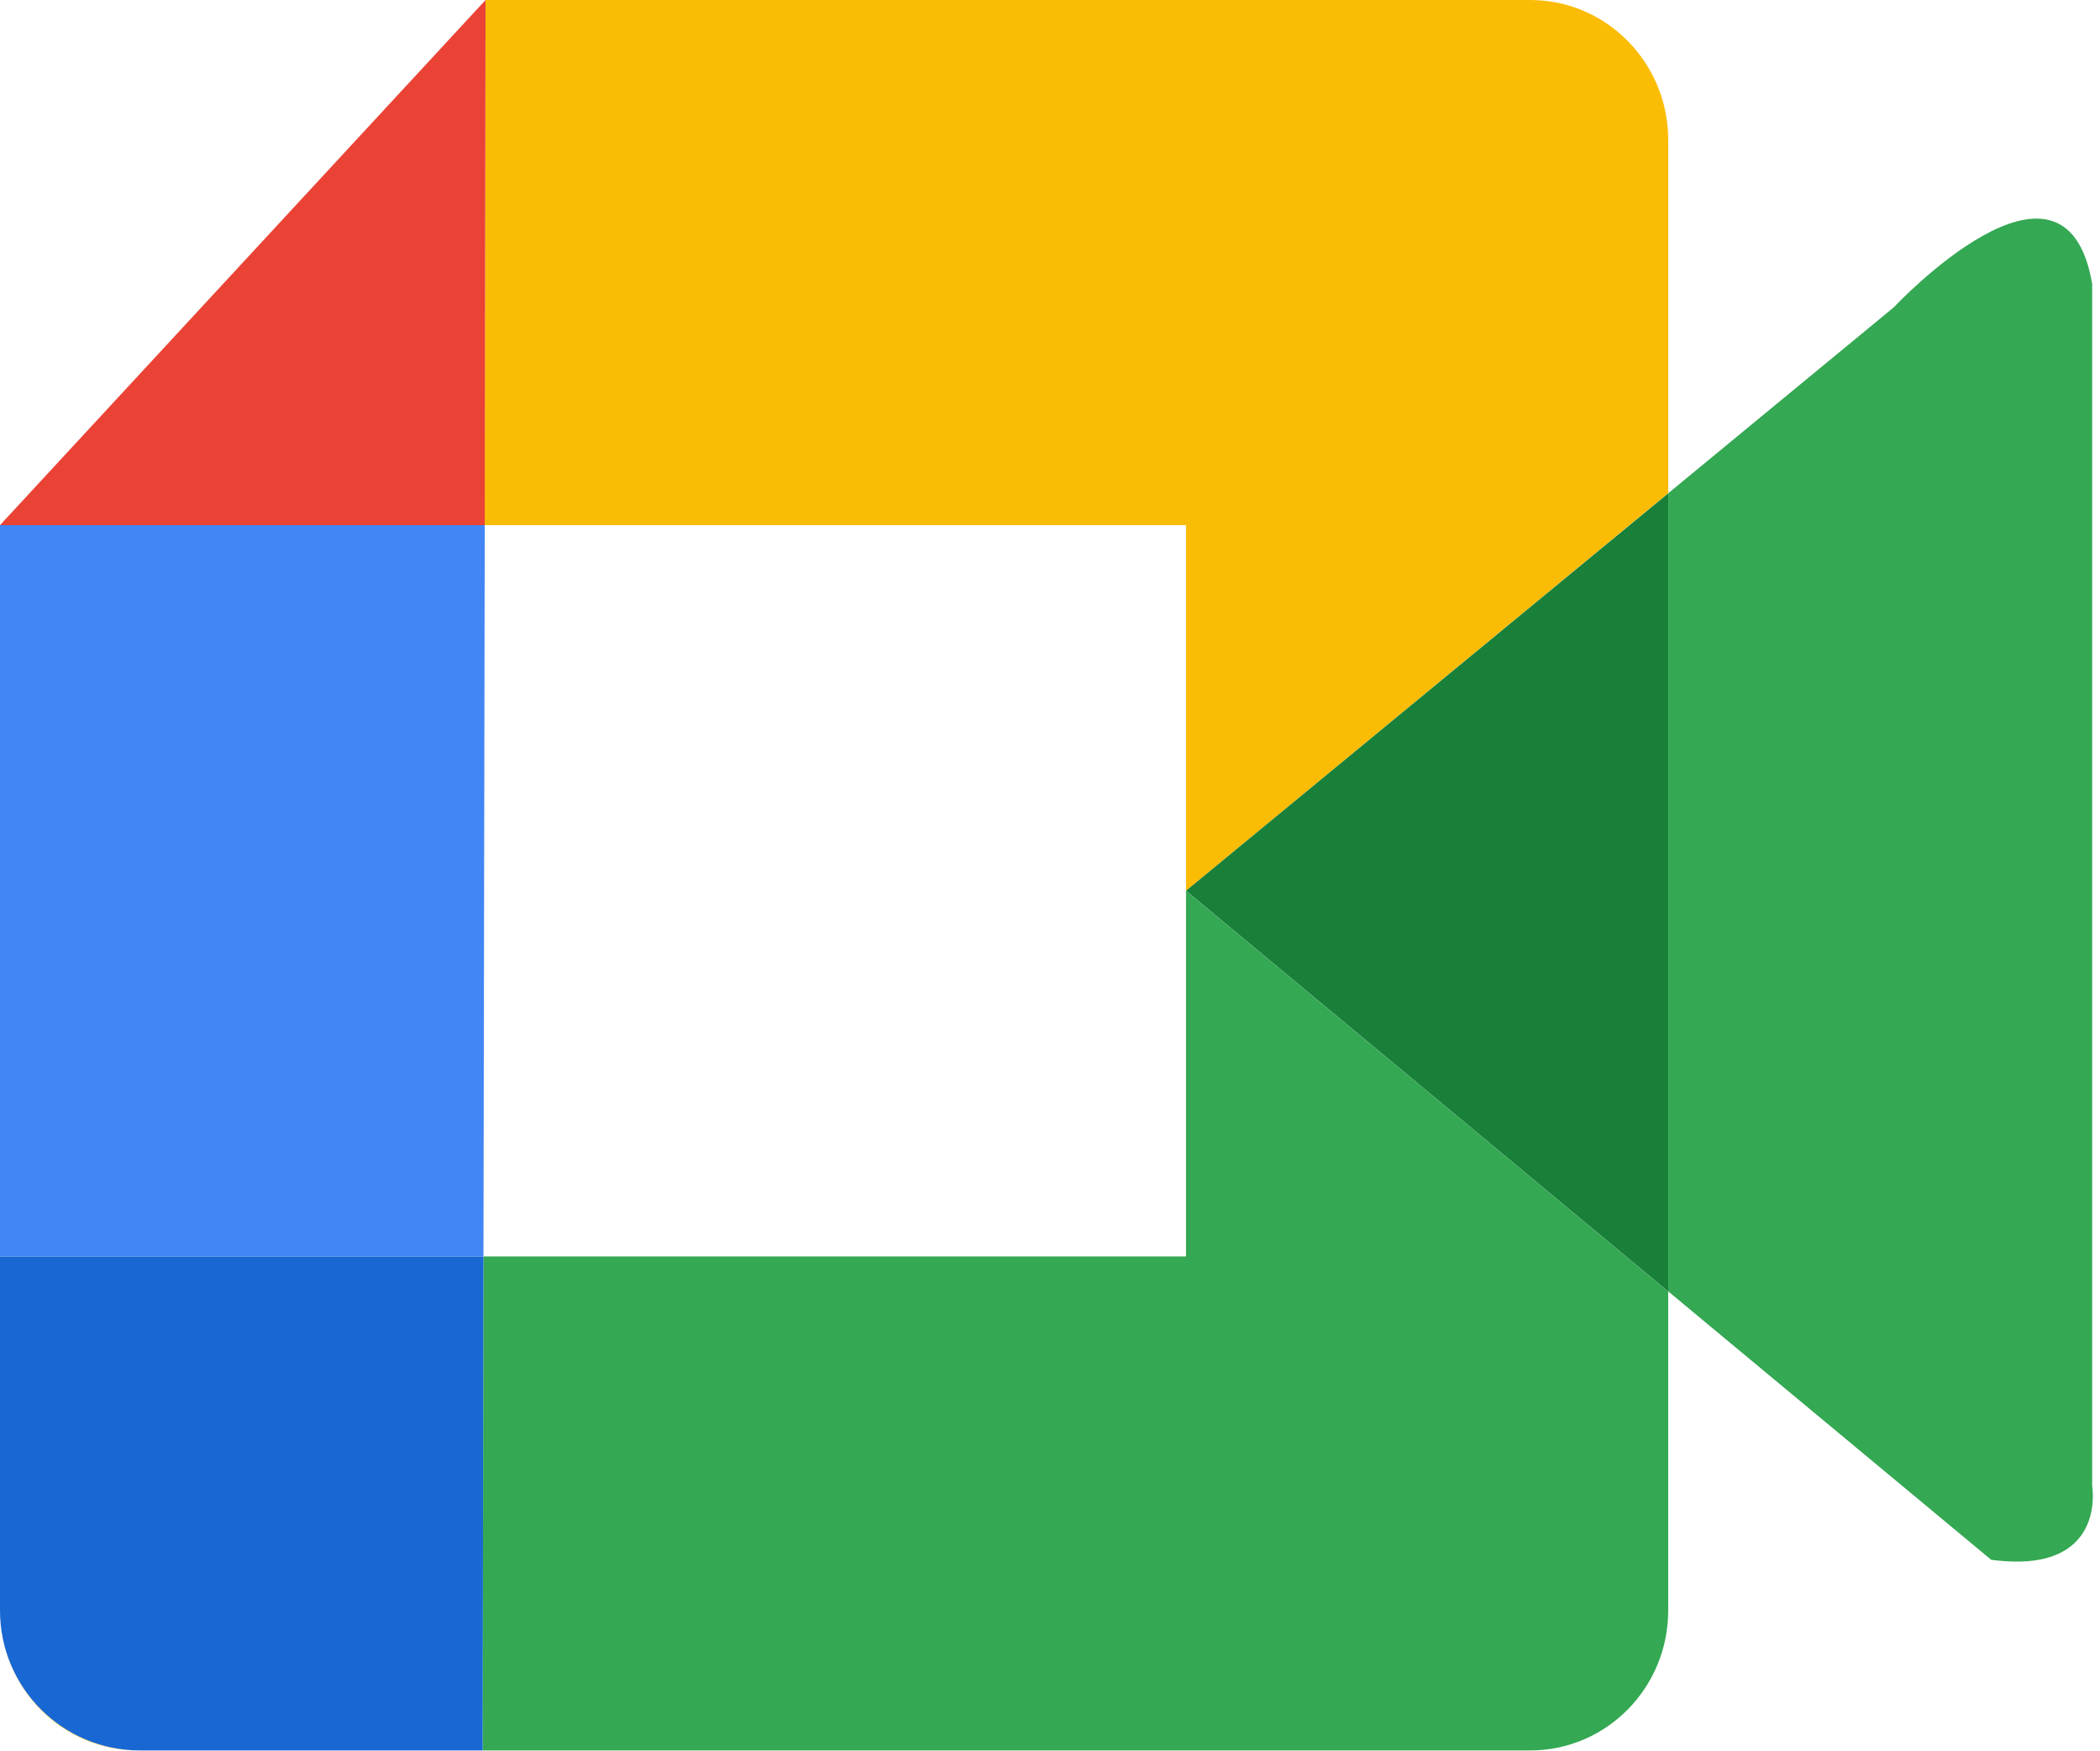
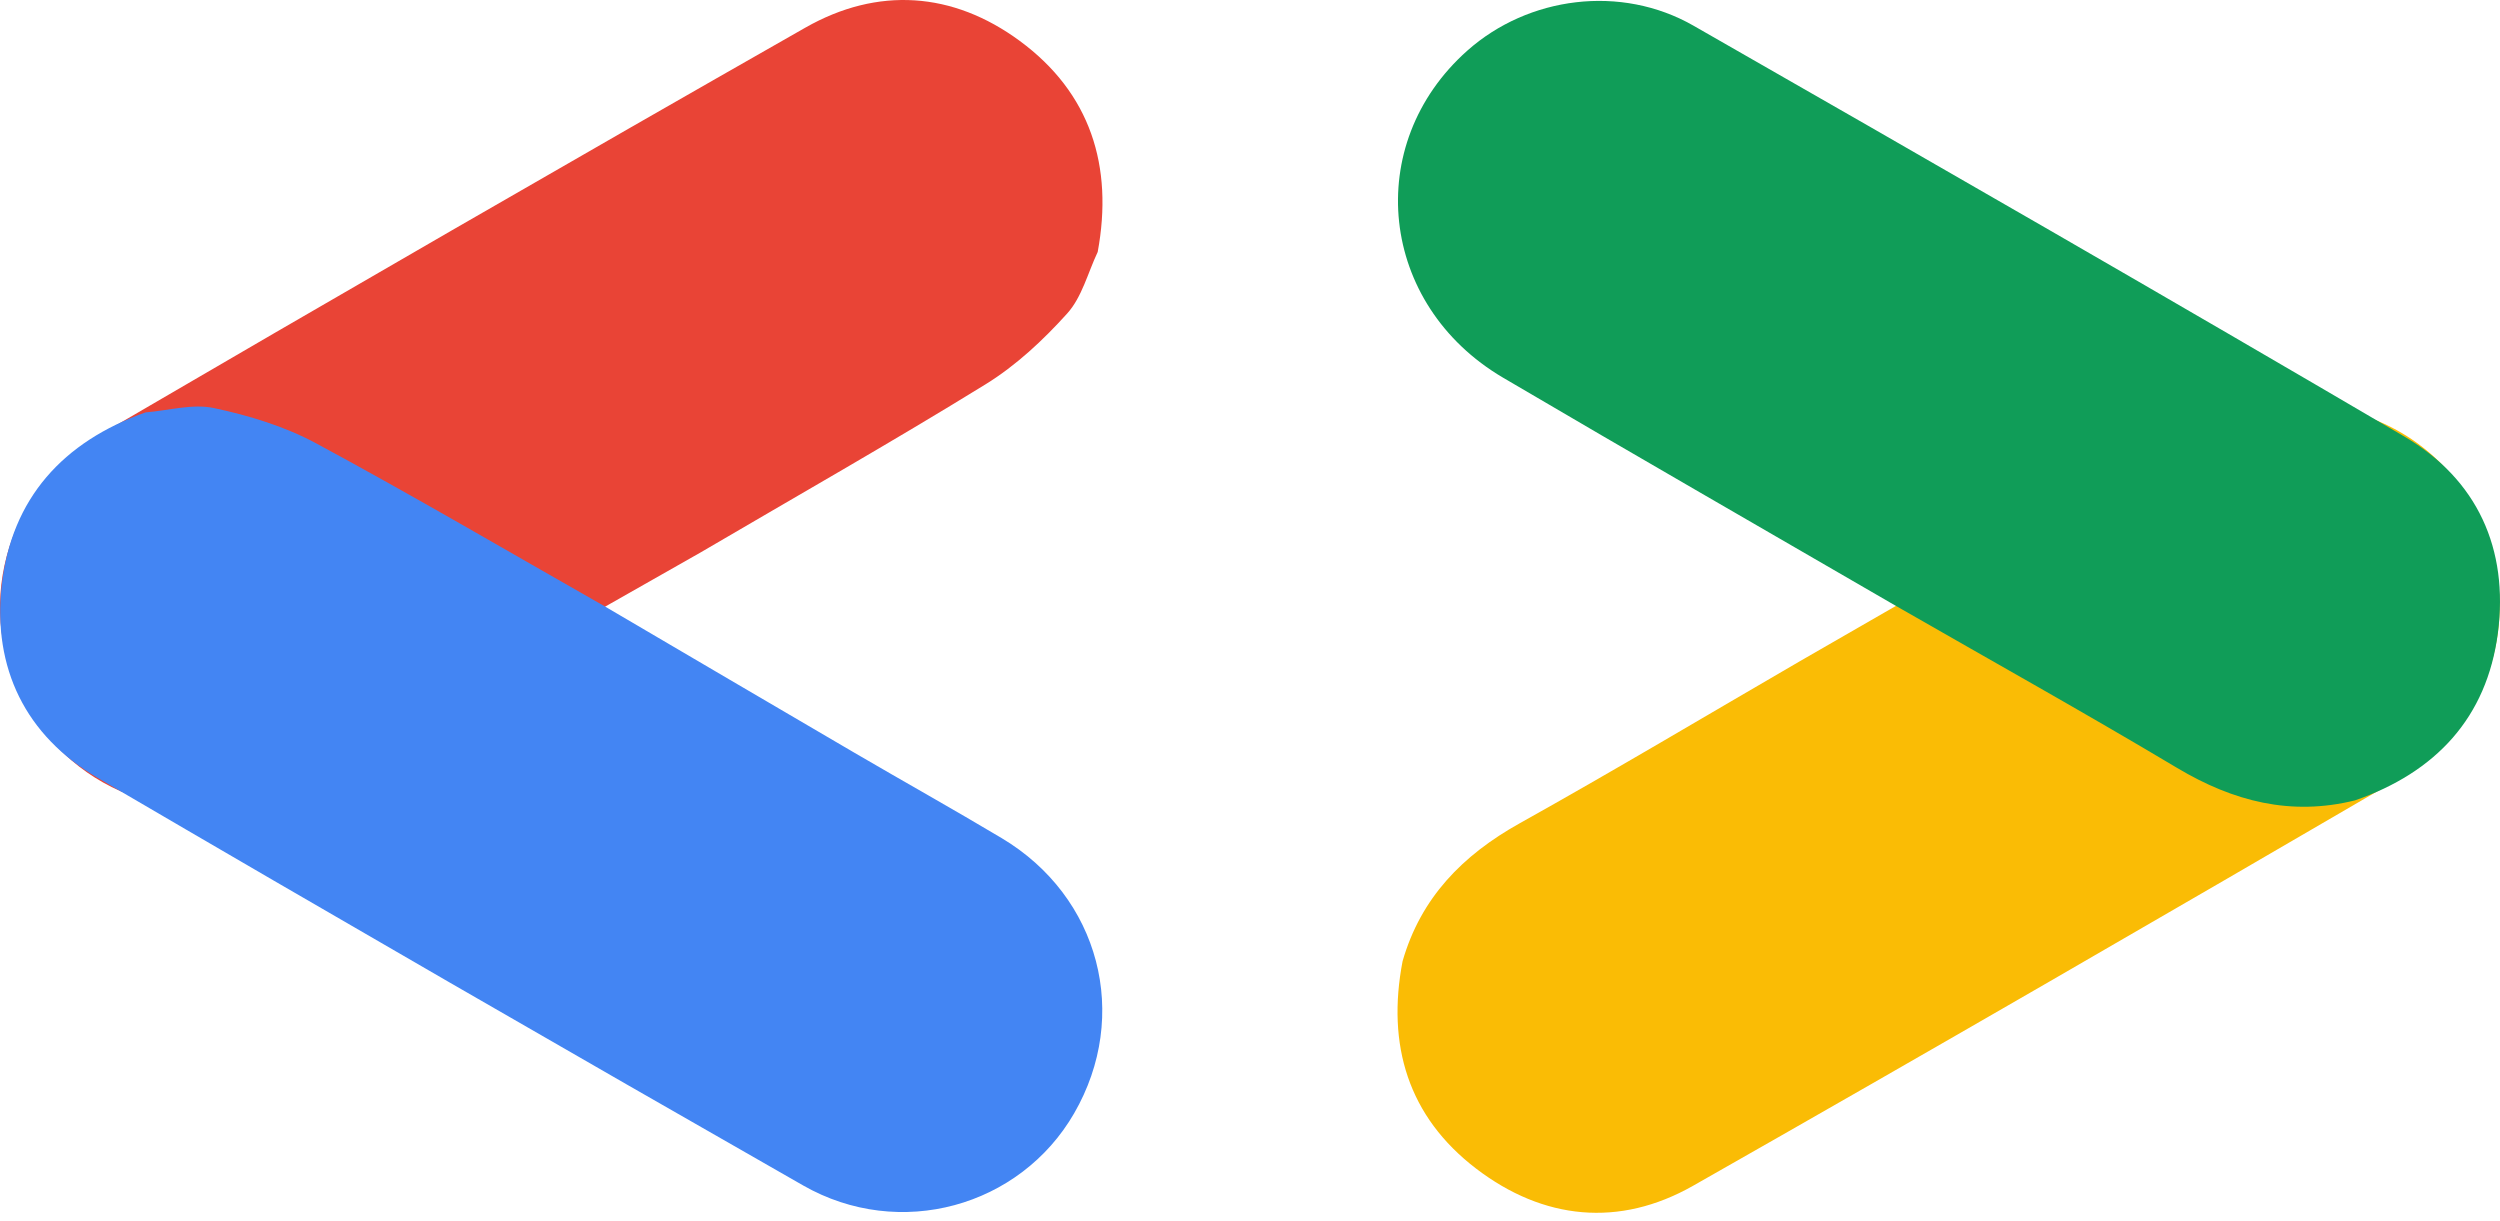
- <svg xmlns="http://www.w3.org/2000/svg" width="180" height="150" viewBox="0 0 180 150" fill="none">
-   <path d="M0 138C0 144.63 5.3 150 11.83 150H12C5.37 150 0 144.63 0 138Z" fill="#FBBC05" />
-   <path d="M101.66 45V76.33L142.99 42.26V12C142.99 5.37 137.69 0 131.16 0H41.62L41.54 45H101.66Z" fill="#FBBC05" />
-   <path d="M101.66 107.67H41.44L41.37 150H131.16C137.7 150 142.99 144.63 142.99 138V110.68L101.66 76.34V107.67Z" fill="#34A853" />
-   <path d="M41.62 0L0 45H41.55L41.62 0Z" fill="#EA4335" />
-   <path d="M0 107.67V138C0 144.63 5.37 150 12 150H41.37L41.44 107.67H0Z" fill="#1967D2" />
-   <path d="M41.55 45H0V107.67H41.44L41.55 45Z" fill="#4285F4" />
-   <path d="M179.33 127.33V24.33C177 10.66 162.33 26.33 162.33 26.33L143 42.26V110.67L170.67 133.66C180.66 135 179.33 127.33 179.33 127.33Z" fill="#34A853" />
-   <path d="M101.66 76.33L143 110.68V42.27L101.66 76.33Z" fill="#188038" />
+ <svg xmlns="http://www.w3.org/2000/svg" width="256px" height="125px" viewBox="0 0 256 125" version="1.1" preserveAspectRatio="xMidYMid">
+   <g>
+     <path d="M184.315,67.704 C197.784,59.968 211.217,52.169 224.732,44.513 C237.56,37.245 252.653,43.948 255.561,58.092 C257.244,66.274 253.591,75.113 246.204,79.418 C221.986,93.531 197.733,107.588 173.359,121.43 C165.815,125.714 158.044,124.926 151.169,119.676 C144.185,114.346 141.984,106.994 143.622,98.437 C145.492,91.923 149.772,87.568 155.609,84.31 C165.26,78.924 174.754,73.254 184.315,67.704" fill="#FABC05" />
+     <path d="M194.203,62.079 C180.768,54.283 167.299,46.548 153.911,38.673 C141.202,31.197 139.462,14.775 150.256,5.183 C156.5,-0.364 165.981,-1.621 173.403,2.624 C197.735,16.541 222.035,30.517 246.209,44.704 C253.691,49.095 256.893,56.22 255.786,64.799 C254.661,73.511 249.395,79.093 241.166,81.954 C234.589,83.592 228.678,82.062 222.938,78.636 C213.447,72.971 203.79,67.583 194.203,62.079" fill="#109D58" />
+     <path d="M71.752,56.563 C63.131,61.461 54.505,66.35 45.893,71.263 C40.855,74.137 35.873,77.109 30.809,79.935 C20.606,85.63 8.484,82.292 2.699,72.261 C-2.822,62.689 0.351,50.279 10.177,44.543 C34.202,30.52 58.289,16.599 82.463,2.834 C89.877,-1.388 97.569,-0.857 104.425,4.19 C111.661,9.517 114.03,17.013 112.405,25.801 C111.397,27.927 110.795,30.42 109.286,32.095 C106.831,34.82 104.041,37.429 100.935,39.345 C91.323,45.272 81.496,50.85 71.752,56.563" fill="#E94436" />
+     <path d="M61.867,62.057 C70.42,67.073 78.967,72.1 87.528,77.102 C92.535,80.028 97.6,82.857 102.579,85.828 C112.613,91.818 115.784,103.984 109.989,114.009 C104.459,123.577 92.126,127.035 82.245,121.392 C58.088,107.597 33.989,93.699 9.981,79.646 C2.618,75.336 -0.768,68.409 0.175,59.948 C1.17,51.017 6.477,45.218 14.9,42.231 C17.245,42.042 19.705,41.316 21.911,41.786 C25.498,42.55 29.153,43.661 32.365,45.393 C42.304,50.753 52.048,56.475 61.867,62.057" fill="#4385F3" />
+   </g>
</svg>
